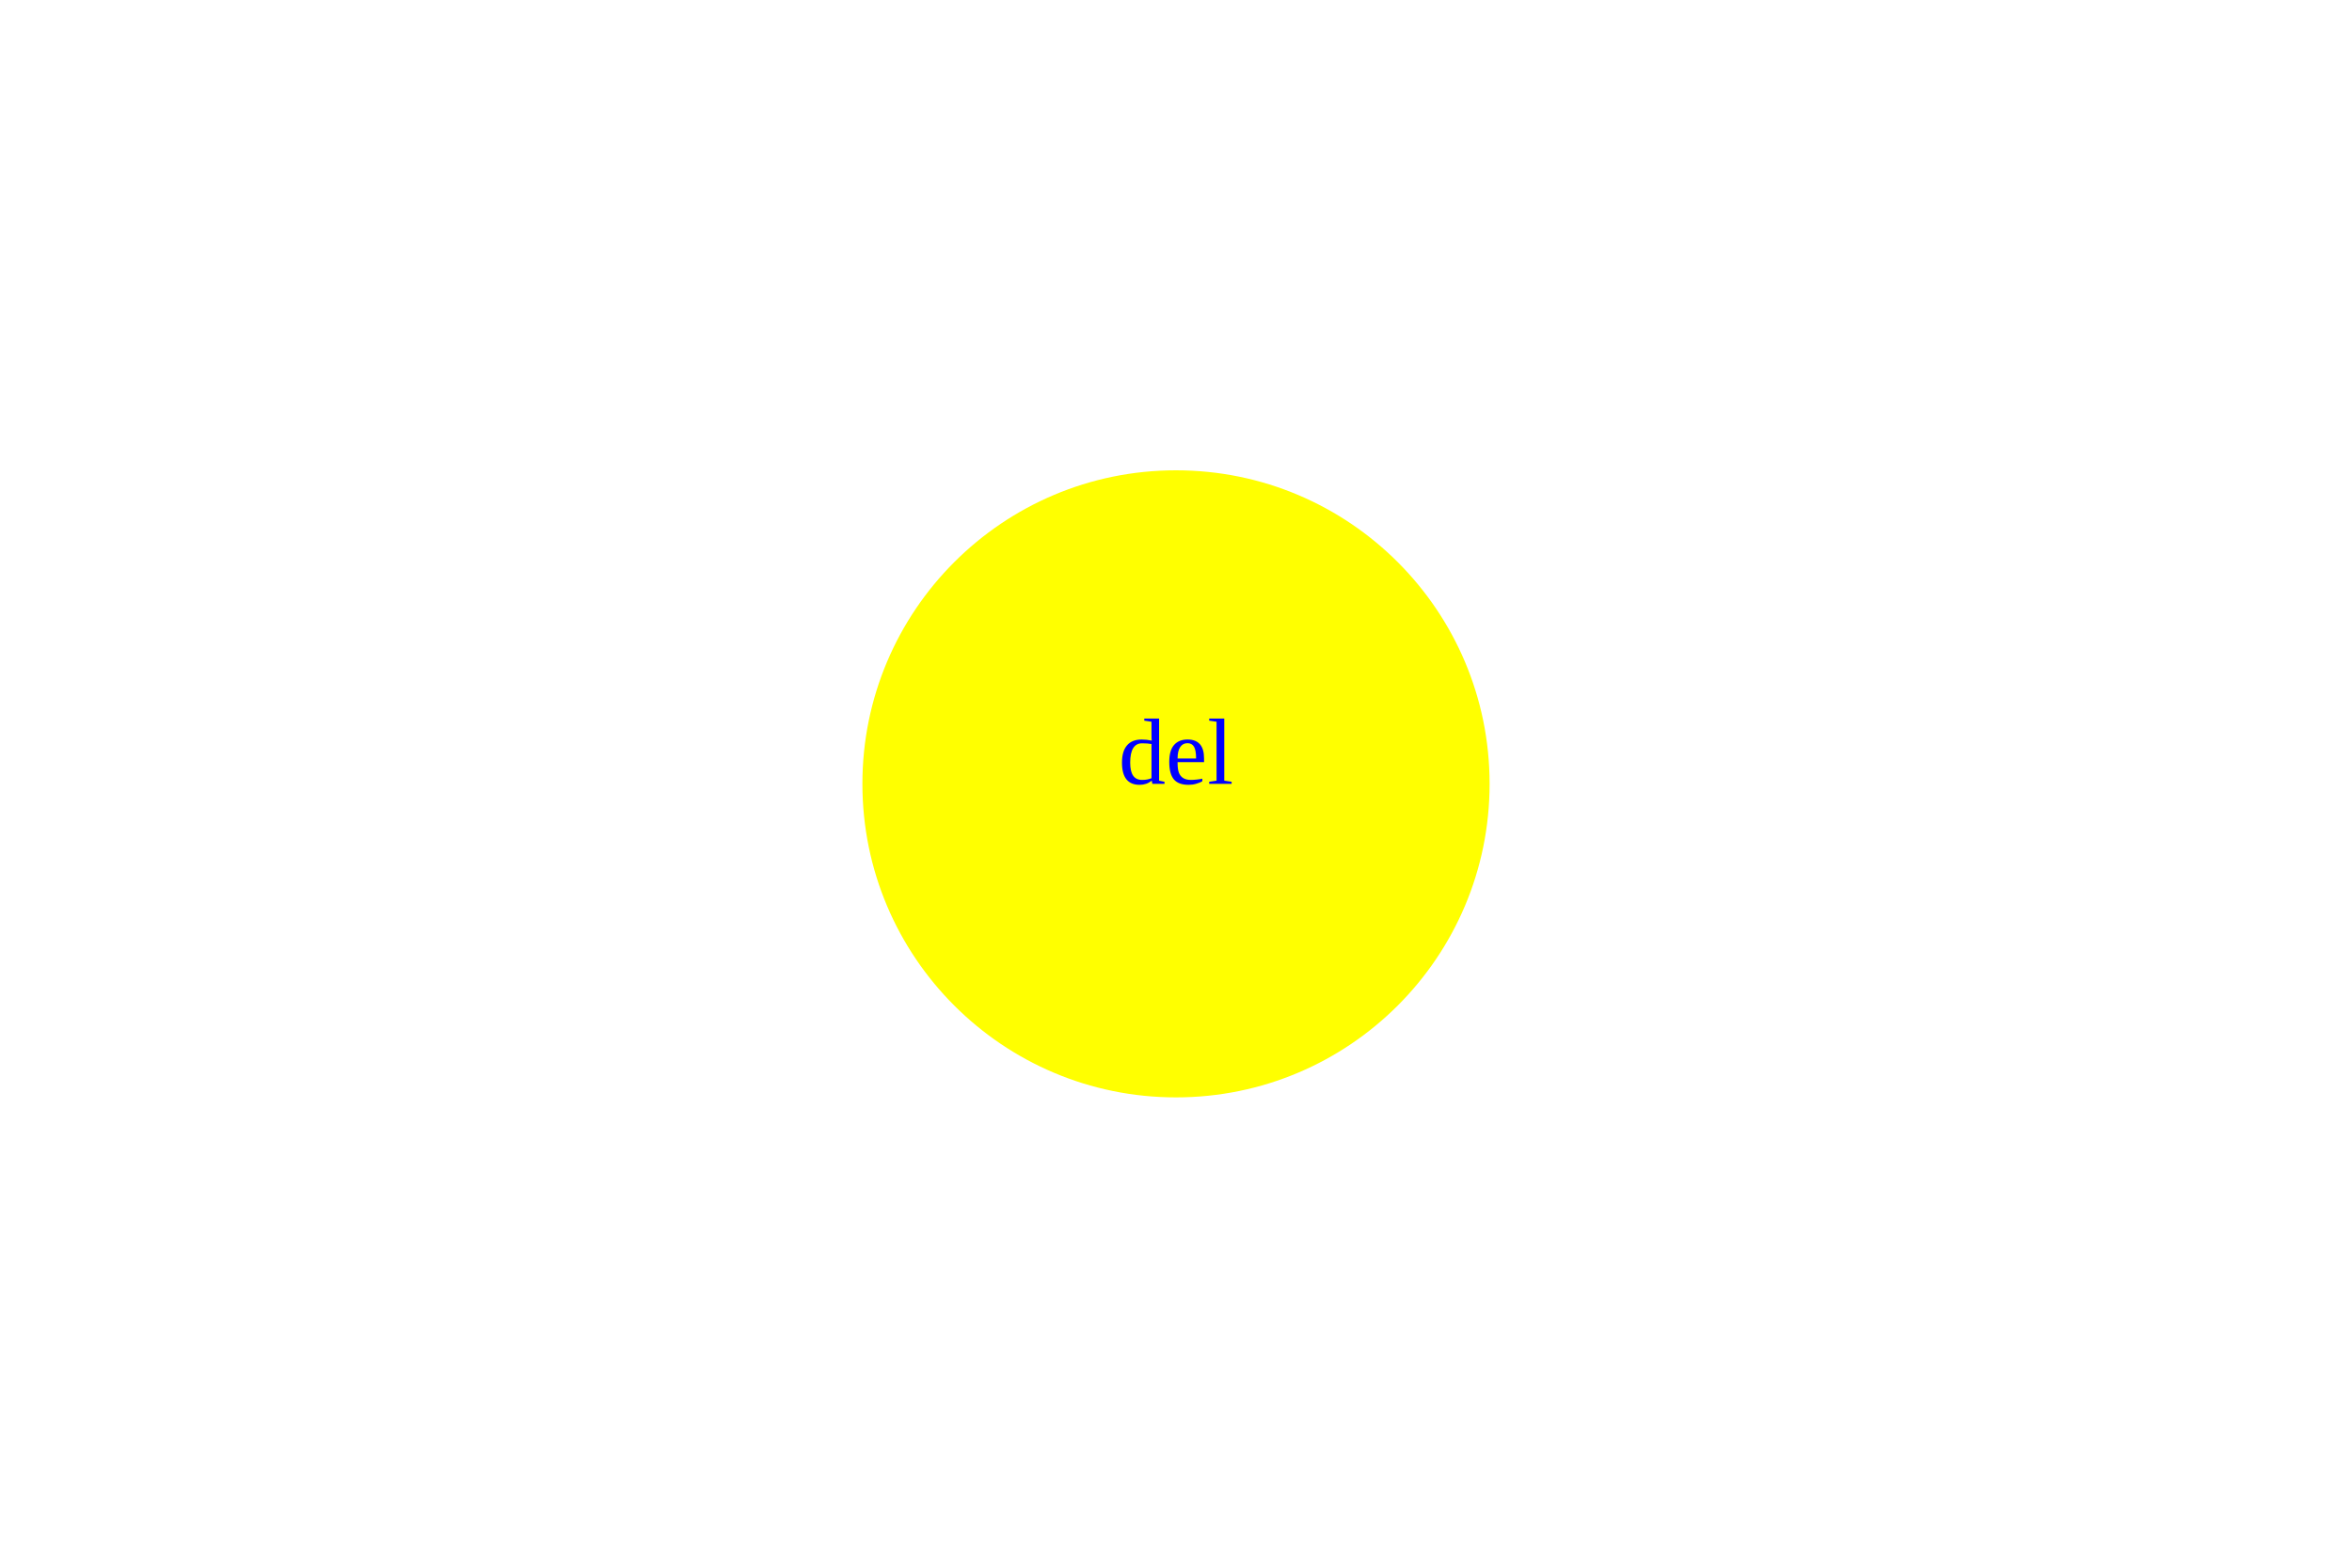
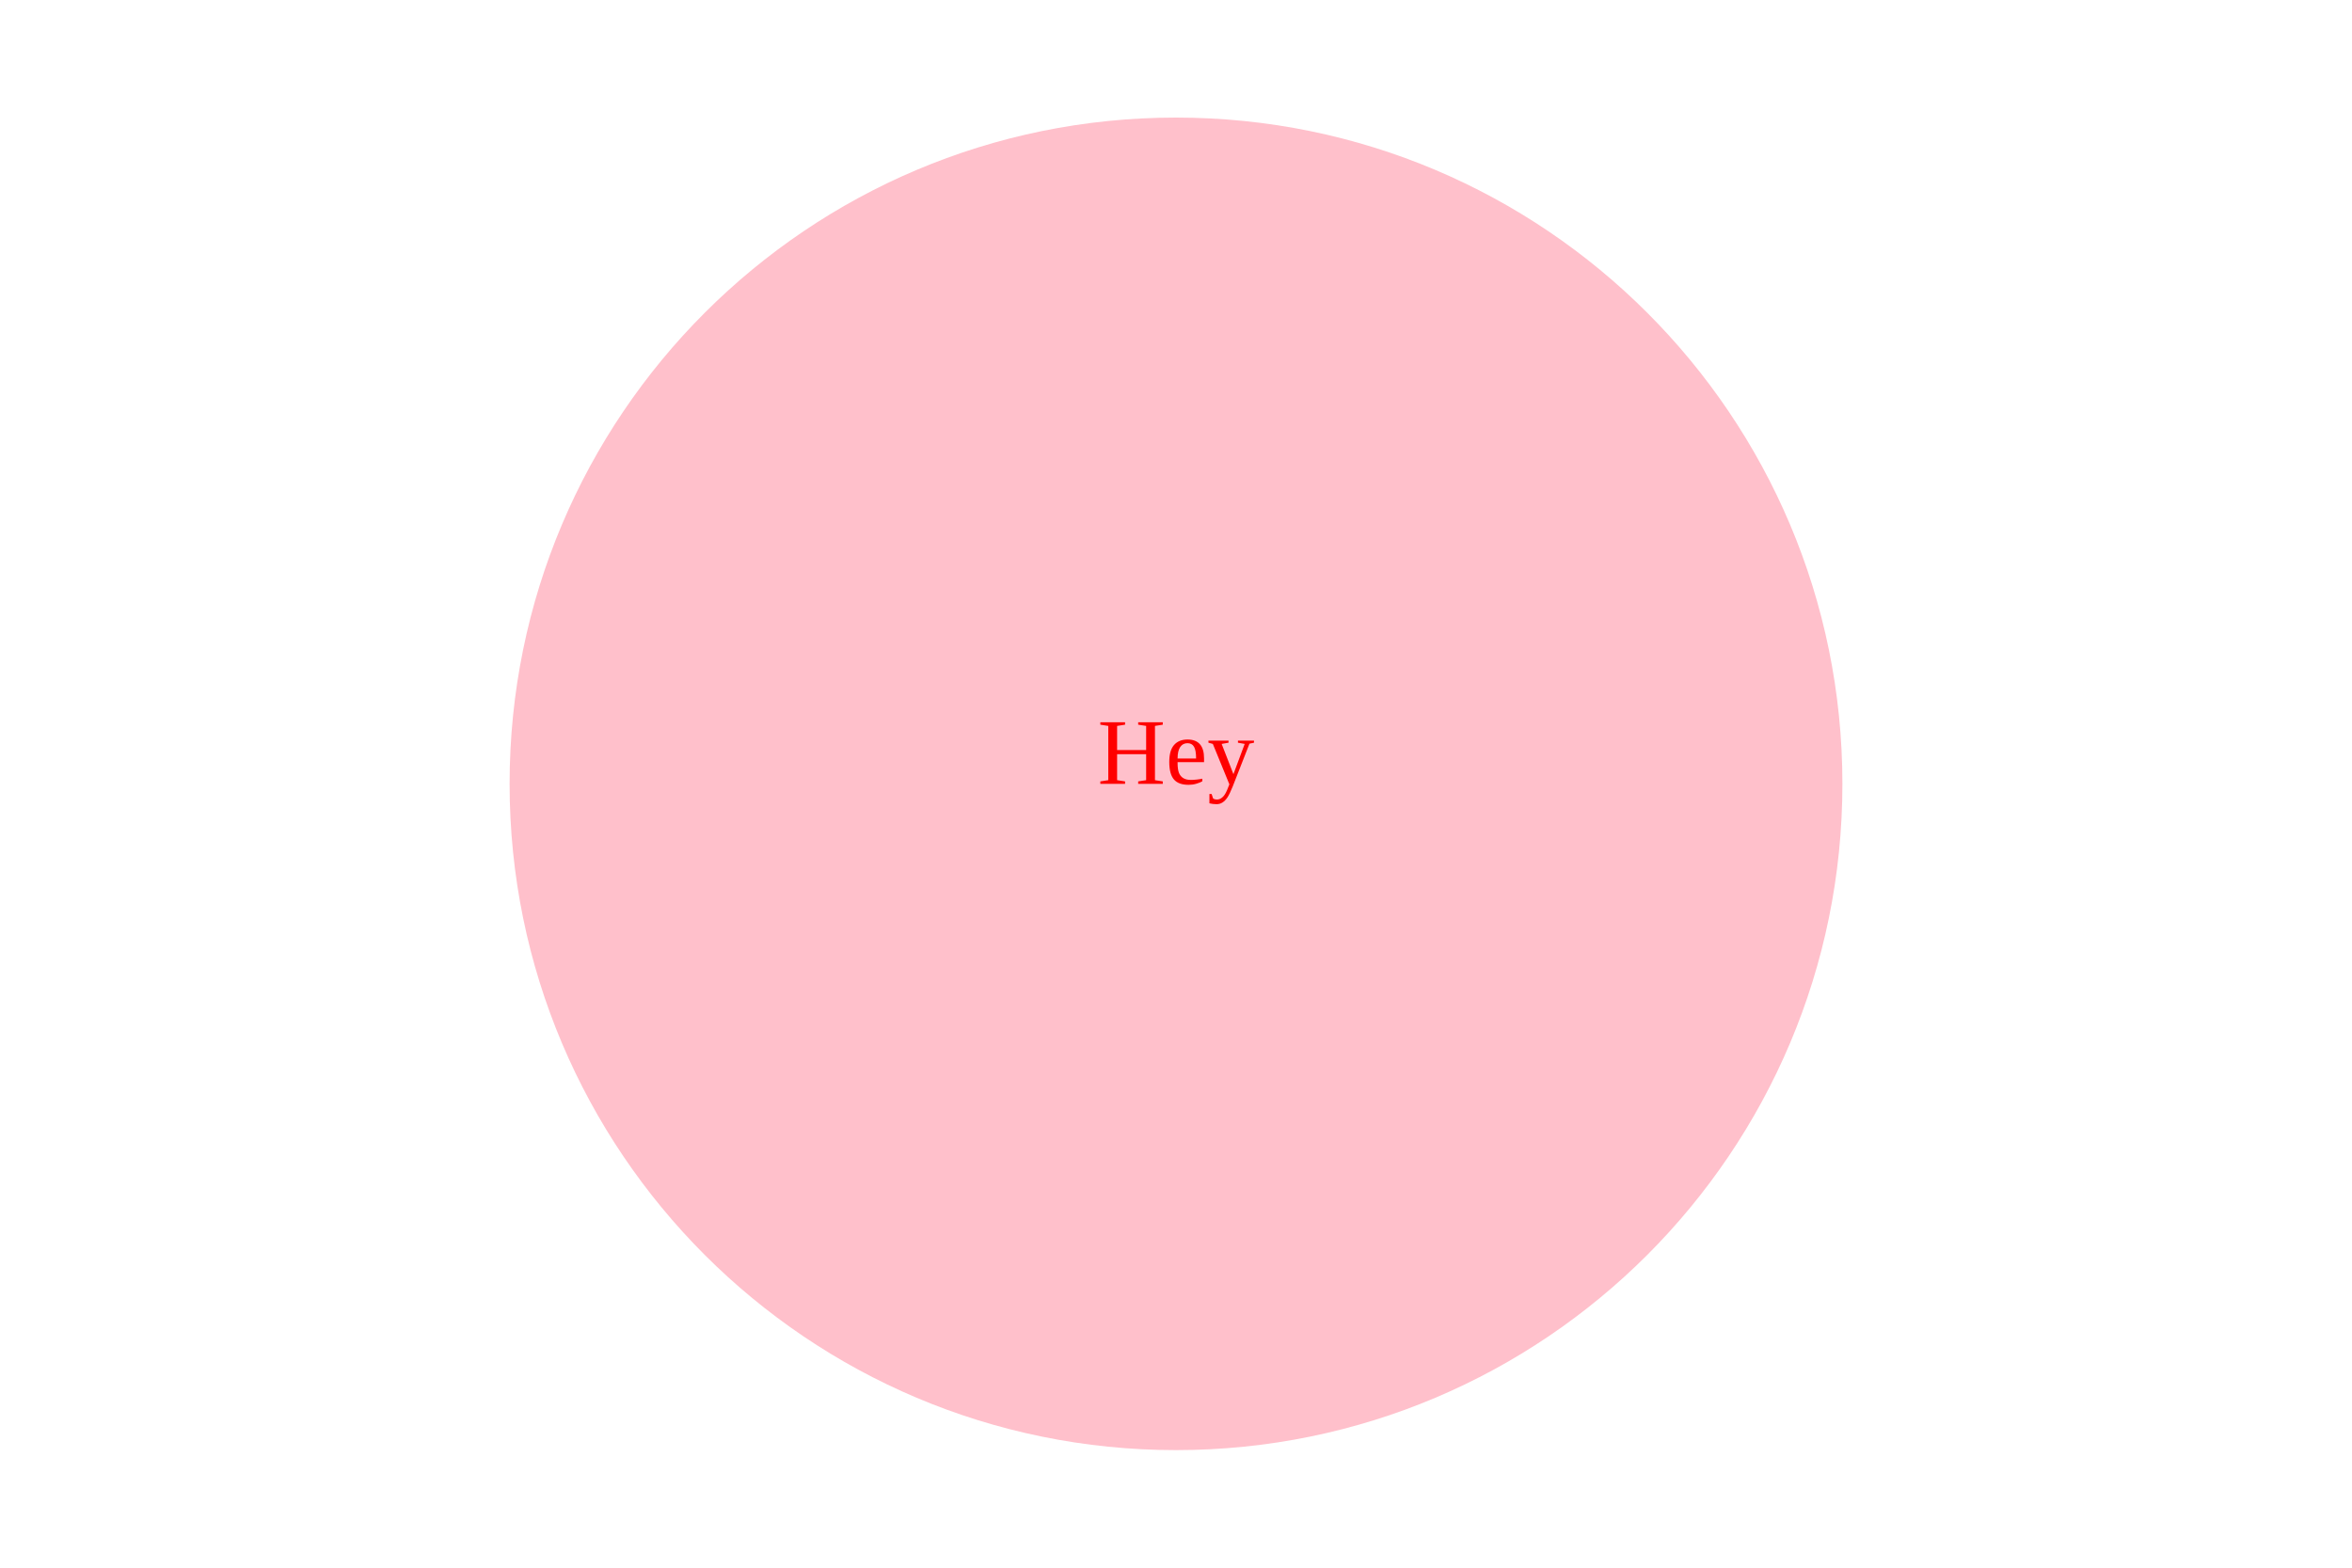
<svg xmlns="http://www.w3.org/2000/svg" width="300" height="200">
-   <circle cx="150" cy="100" r="40" fill="yellow" />
-   <text x="150" y="100" text-anchor="middle" alignment-baseline="middle" fill="blue">del</text>
+   <circle cx="150" cy="100" r="85" fill="pink" />
+   <text x="150" y="100" text-anchor="middle" alignment-baseline="middle" fill="red">Hey</text>
</svg>
